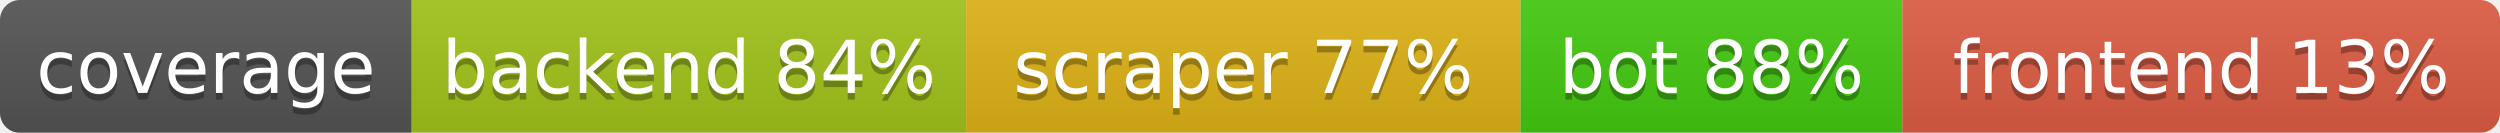
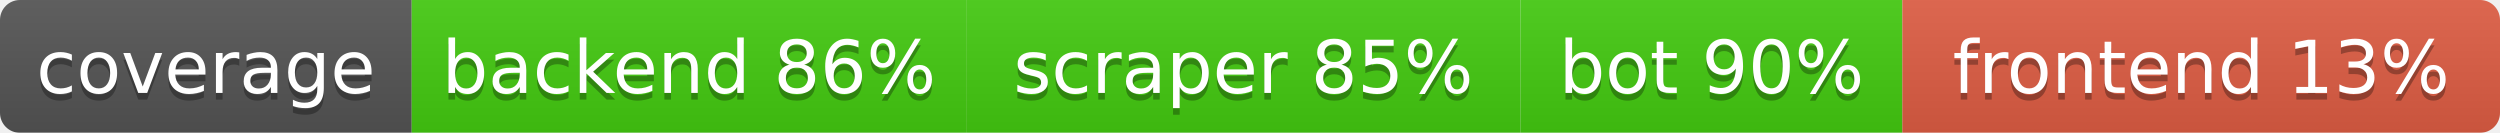
<svg xmlns="http://www.w3.org/2000/svg" width="376.5" height="20">
  <linearGradient id="b" x2="0" y2="100%">
    <stop offset="0" stop-color="#bbb" stop-opacity=".1" />
    <stop offset="1" stop-opacity=".1" />
  </linearGradient>
  <mask id="a">
    <rect width="376.5" height="20" rx="3" fill="#fff" />
  </mask>
  <g mask="url(#a)">
    <rect width="62.0" height="20" fill="#555" />
-     <rect x="62.0" width="83.5" height="20" fill="#a3c51c" />
-     <rect x="145.5" width="83.5" height="20" fill="#dfb317" />
+     <rect x="62.0" width="83.5" height="20" fill="#4c1" />
+     <rect x="145.5" width="83.5" height="20" fill="#4c1" />
    <rect x="229.0" width="57.5" height="20" fill="#4c1" />
    <rect x="286.5" width="90.0" height="20" fill="#e05d44" />
    <rect width="376.5" height="20" fill="url(#b)" />
  </g>
  <g fill="#fff" text-anchor="middle" font-family="DejaVu Sans,Verdana,Geneva,sans-serif" font-size="11">
    <text x="31.0" y="15" fill="#010101" fill-opacity=".3">coverage</text>
    <text x="31.0" y="14">coverage</text>
-     <text x="103.75" y="15" fill="#010101" fill-opacity=".3">backend 84%</text>
-     <text x="103.75" y="14">backend 84%</text>
-     <text x="187.25" y="15" fill="#010101" fill-opacity=".3">scraper 77%</text>
-     <text x="187.25" y="14">scraper 77%</text>
-     <text x="257.75" y="15" fill="#010101" fill-opacity=".3">bot 88%</text>
-     <text x="257.75" y="14">bot 88%</text>
+     <text x="103.75" y="15" fill="#010101" fill-opacity=".3">backend 86%</text>
+     <text x="103.75" y="14">backend 86%</text>
+     <text x="187.25" y="15" fill="#010101" fill-opacity=".3">scraper 85%</text>
+     <text x="187.25" y="14">scraper 85%</text>
+     <text x="257.75" y="15" fill="#010101" fill-opacity=".3">bot 90%</text>
+     <text x="257.75" y="14">bot 90%</text>
    <text x="331.5" y="15" fill="#010101" fill-opacity=".3">frontend 13%</text>
    <text x="331.5" y="14">frontend 13%</text>
  </g>
</svg>
